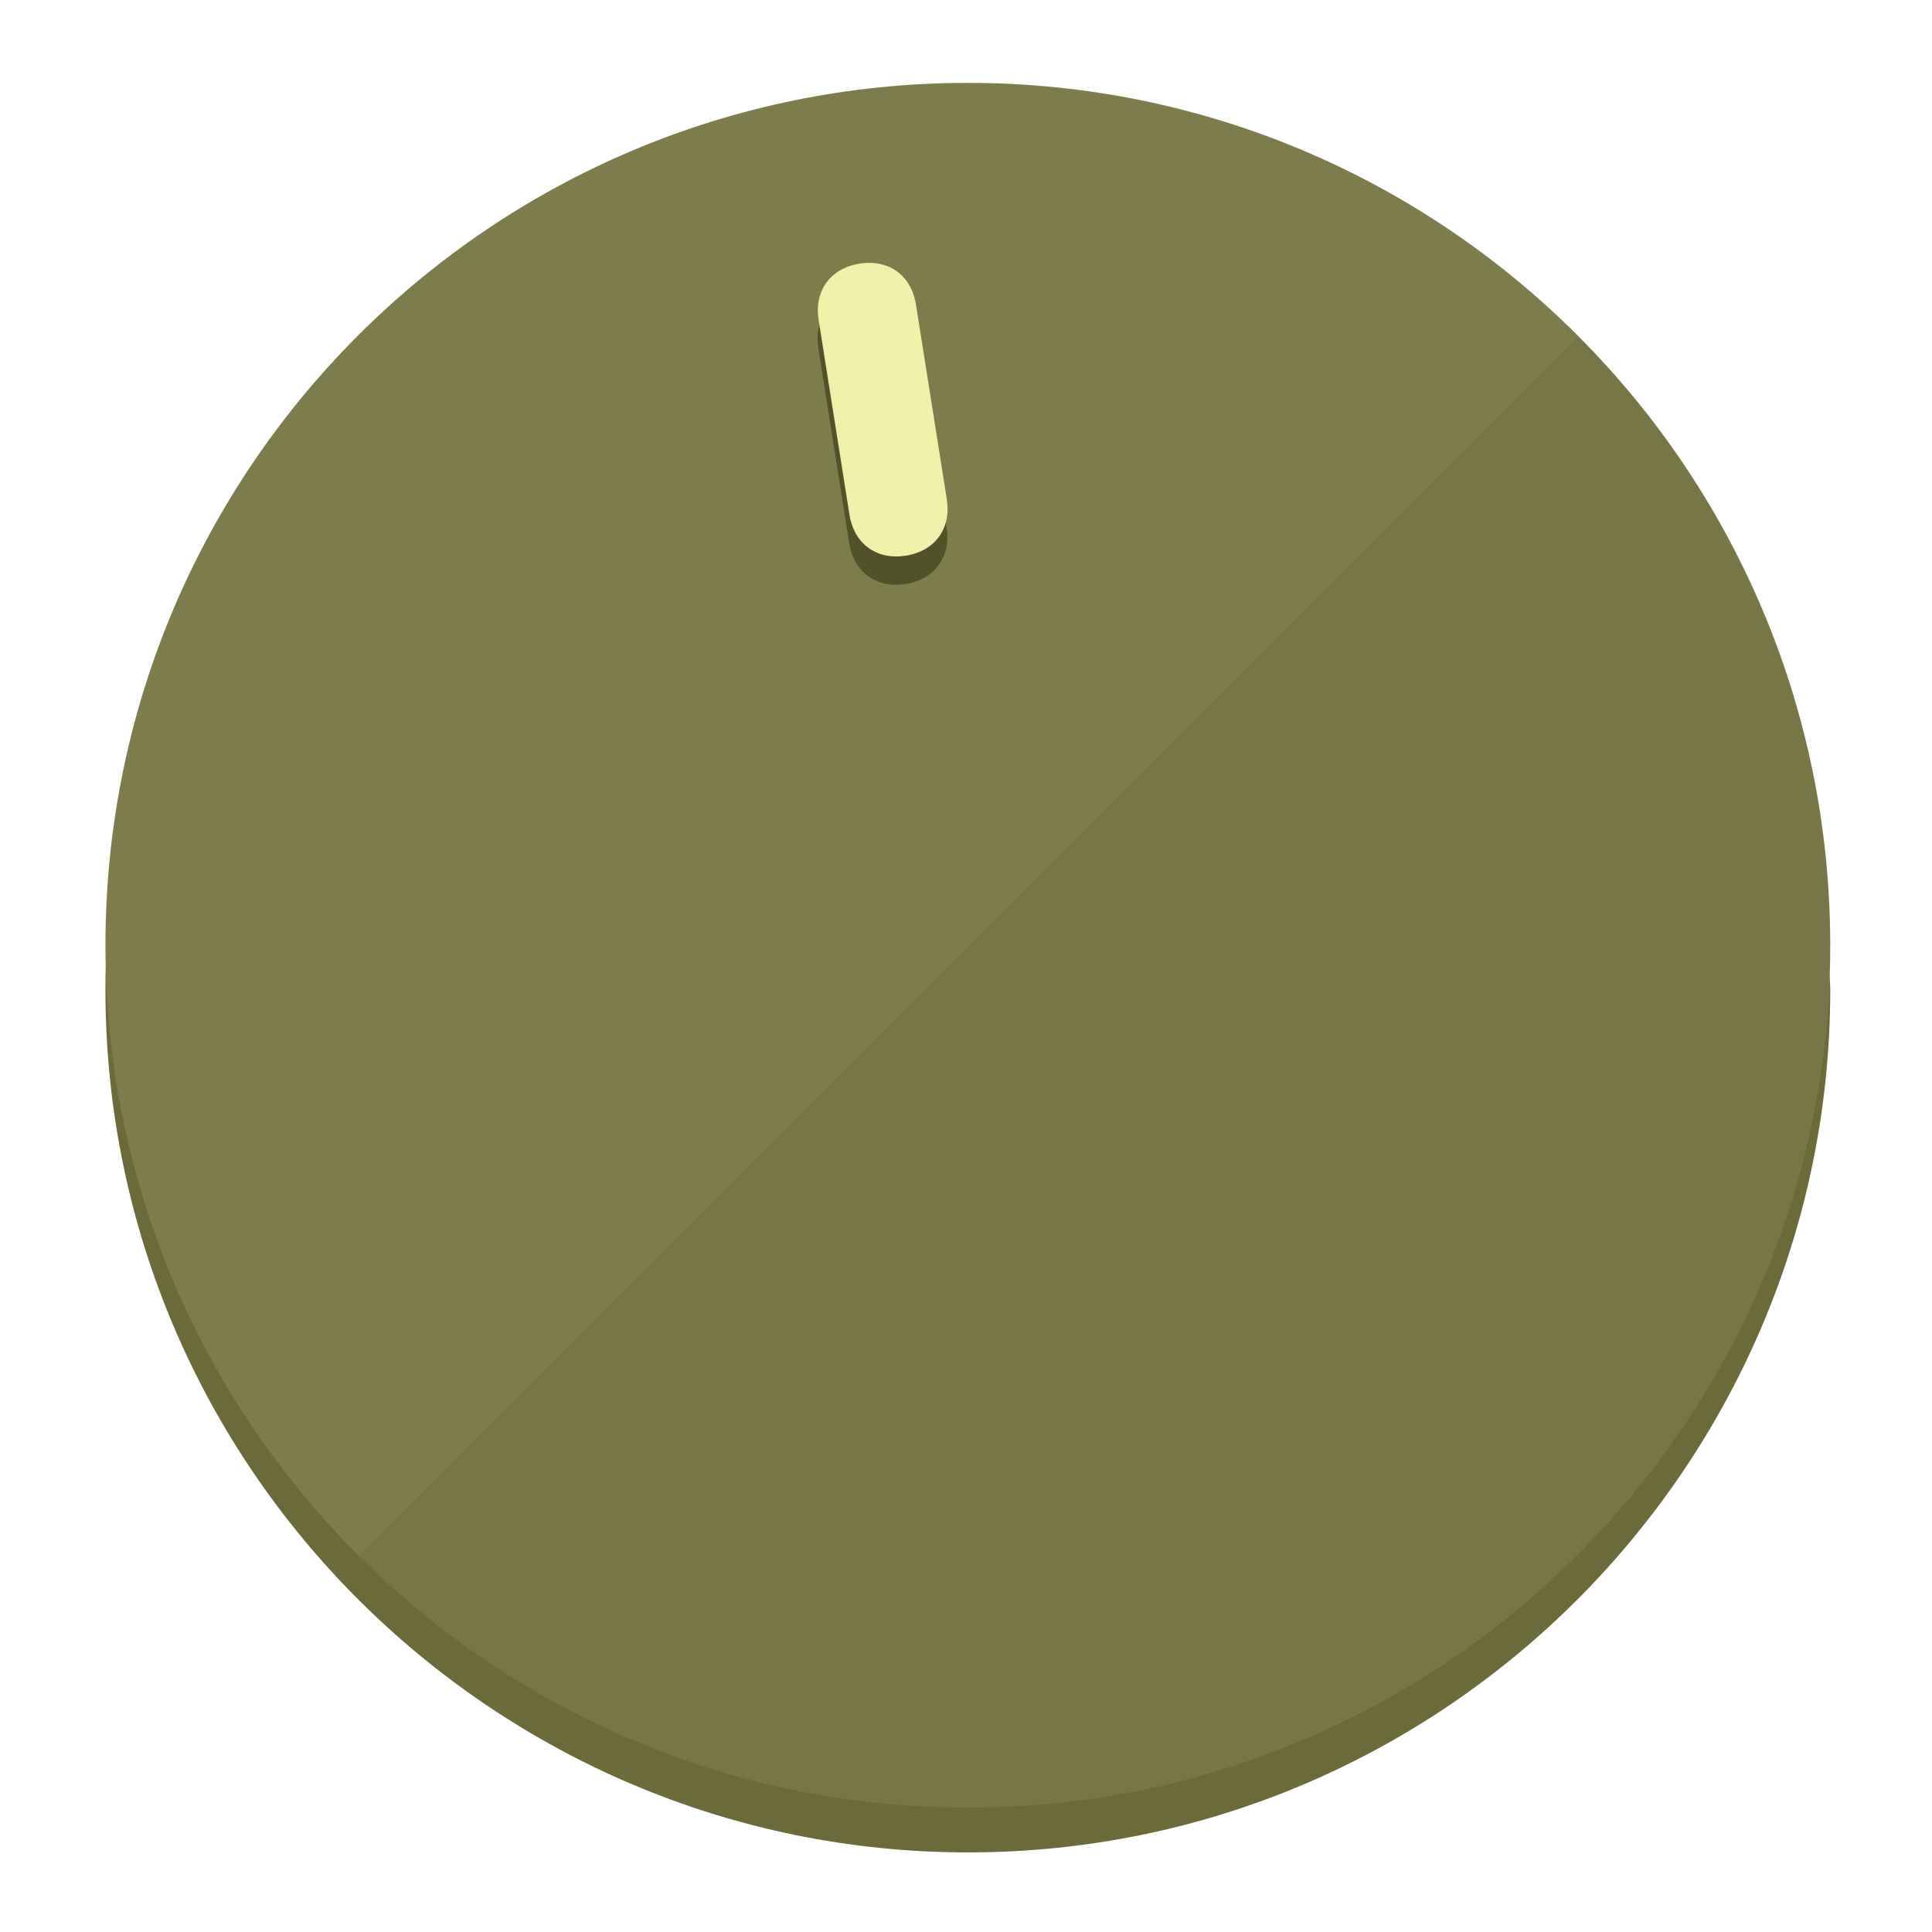
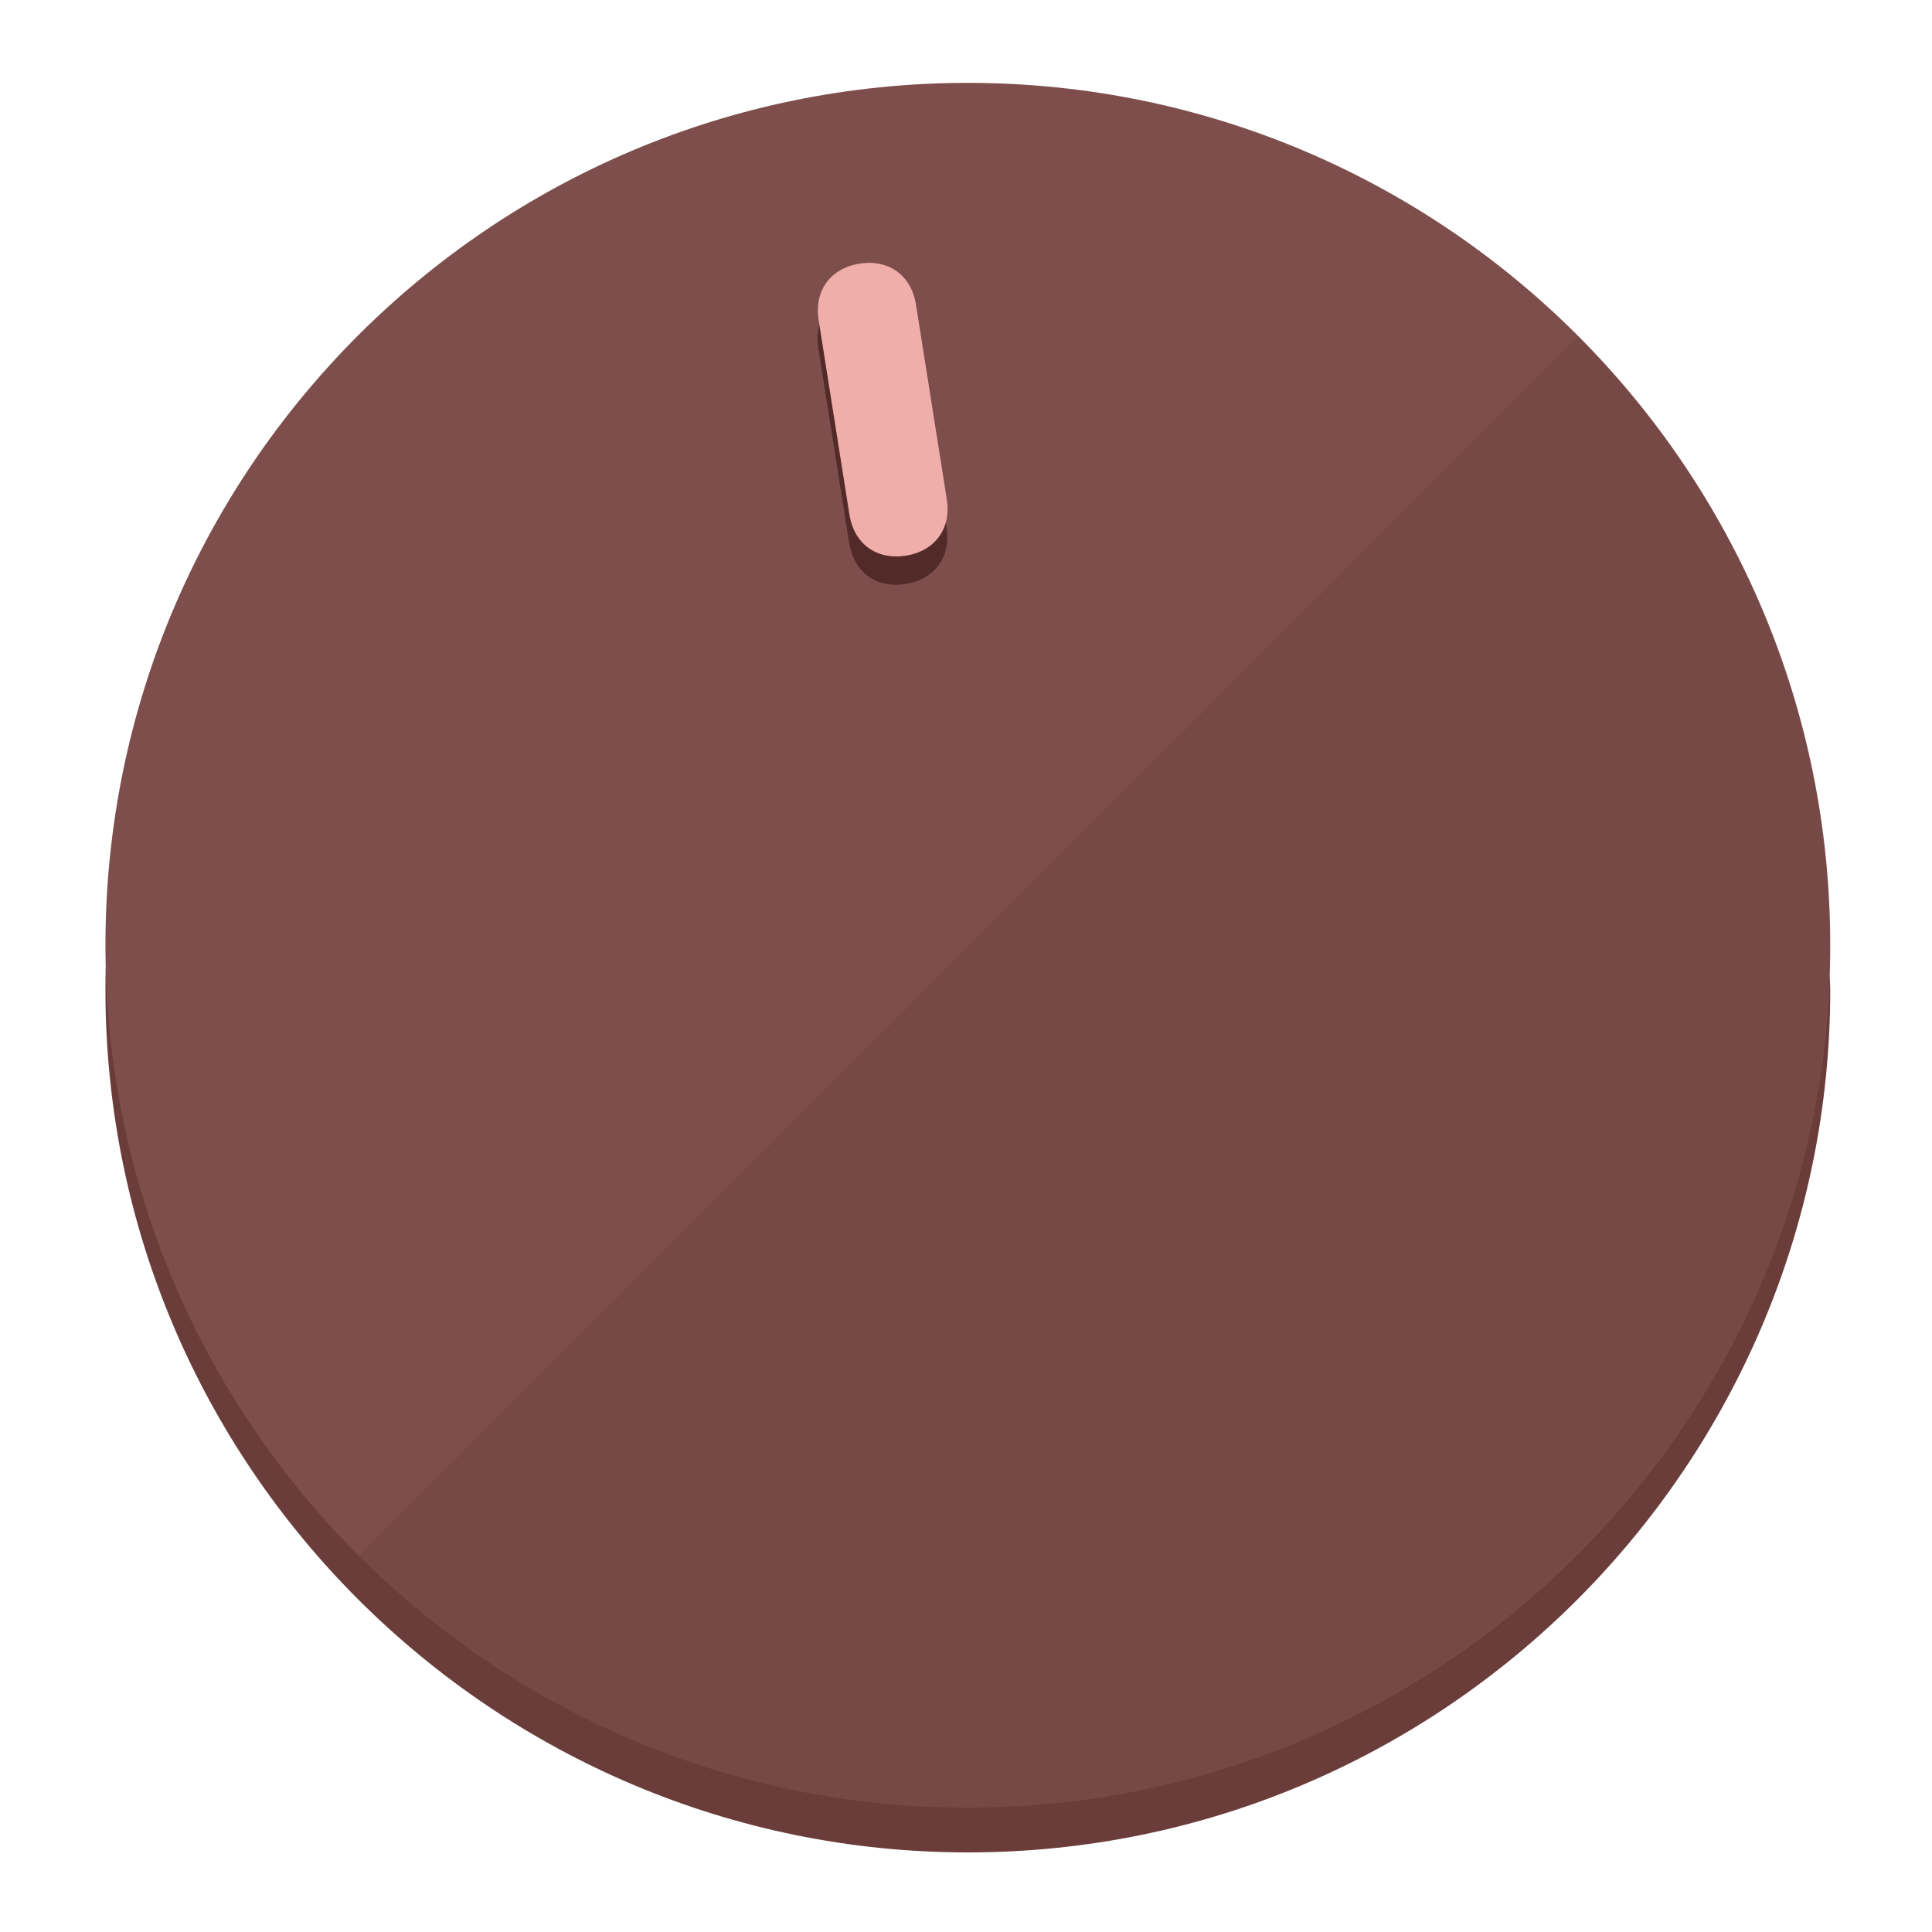
<svg xmlns="http://www.w3.org/2000/svg" height="120px" width="120px" version="1.1" id="Layer_1" viewBox="0 0 496.8 496.8" xml:space="preserve">
  <defs id="defs23" />
  <g id="g3158">
-     <path style="display:inline;fill:#6B6B3A;fill-opacity:1;stroke-width:1.584" d="m 248.875,445.92 c 116.582,0 212.89,-91.238 220.493,-205.286 0,5.069 1.267,8.87 1.267,13.939 0,121.651 -98.842,221.76 -221.76,221.76 -121.651,0 -221.76,-98.842 -221.76,-221.76 0,-5.069 0,-8.87 1.267,-13.939 7.603,114.048 103.91,205.286 220.493,205.286 z" id="path8" />
-     <circle style="display:inline;fill:#7D7D4B;fill-opacity:1;stroke-width:1.584" cx="248.875" cy="243.071" r="221.76" id="circle12" />
-     <path style="display:inline;fill:#525229;fill-opacity:0.154;stroke-width:1.587" d="m 405.744,86.606 c 86.308,86.308 86.308,227.193 0,313.5 -86.308,86.308 -227.193,86.308 -313.5,0" id="path14" />
+     <path style="display:inline;fill:#6B3D3A;fill-opacity:1;stroke-width:1.584" d="m 248.875,445.92 c 116.582,0 212.89,-91.238 220.493,-205.286 0,5.069 1.267,8.87 1.267,13.939 0,121.651 -98.842,221.76 -221.76,221.76 -121.651,0 -221.76,-98.842 -221.76,-221.76 0,-5.069 0,-8.87 1.267,-13.939 7.603,114.048 103.91,205.286 220.493,205.286 z" id="path8" />
+     <circle style="display:inline;fill:#7D4E4B;fill-opacity:1;stroke-width:1.584" cx="248.875" cy="243.071" r="221.76" id="circle12" />
+     <path style="display:inline;fill:#522B29;fill-opacity:0.154;stroke-width:1.587" d="m 405.744,86.606 c 86.308,86.308 86.308,227.193 0,313.5 -86.308,86.308 -227.193,86.308 -313.5,0" id="path14" />
  </g>
  <g id="g3198">
    <circle style="display:none;fill:#000000;fill-opacity:0;stroke-width:1.584" cx="207.304" cy="279.452" r="221.76" id="circle12-3" transform="rotate(-9)" />
-     <path style="display:inline;fill:#525229;fill-opacity:1;stroke-width:1.584" d="m 243.395,135.669 c 1.189,7.51 -3.024,13.309 -10.534,14.498 v 0 c -7.51,1.189 -13.309,-3.024 -14.498,-10.534 l -7.929,-50.064 c -1.189,-7.51 3.024,-13.309 10.534,-14.498 v 0 c 7.51,-1.189 13.309,3.024 14.498,10.534 z" id="path3789" />
-     <path style="display:inline;fill:#F0F0AA;stroke-width:1.584" d="m 243.465,128.388 c 1.189,7.51 -3.024,13.309 -10.534,14.498 v 0 c -7.51,1.189 -13.309,-3.024 -14.498,-10.534 l -7.929,-50.064 c -1.189,-7.51 3.024,-13.309 10.534,-14.498 v 0 c 7.51,-1.189 13.309,3.024 14.498,10.534 z" id="path915" />
+     <path style="display:inline;fill:#522B29;fill-opacity:1;stroke-width:1.584" d="m 243.395,135.669 c 1.189,7.51 -3.024,13.309 -10.534,14.498 v 0 c -7.51,1.189 -13.309,-3.024 -14.498,-10.534 l -7.929,-50.064 c -1.189,-7.51 3.024,-13.309 10.534,-14.498 v 0 c 7.51,-1.189 13.309,3.024 14.498,10.534 z" id="path3789" />
+     <path style="display:inline;fill:#F0AEAA;stroke-width:1.584" d="m 243.465,128.388 c 1.189,7.51 -3.024,13.309 -10.534,14.498 v 0 c -7.51,1.189 -13.309,-3.024 -14.498,-10.534 l -7.929,-50.064 c -1.189,-7.51 3.024,-13.309 10.534,-14.498 v 0 c 7.51,-1.189 13.309,3.024 14.498,10.534 z" id="path915" />
  </g>
</svg>
